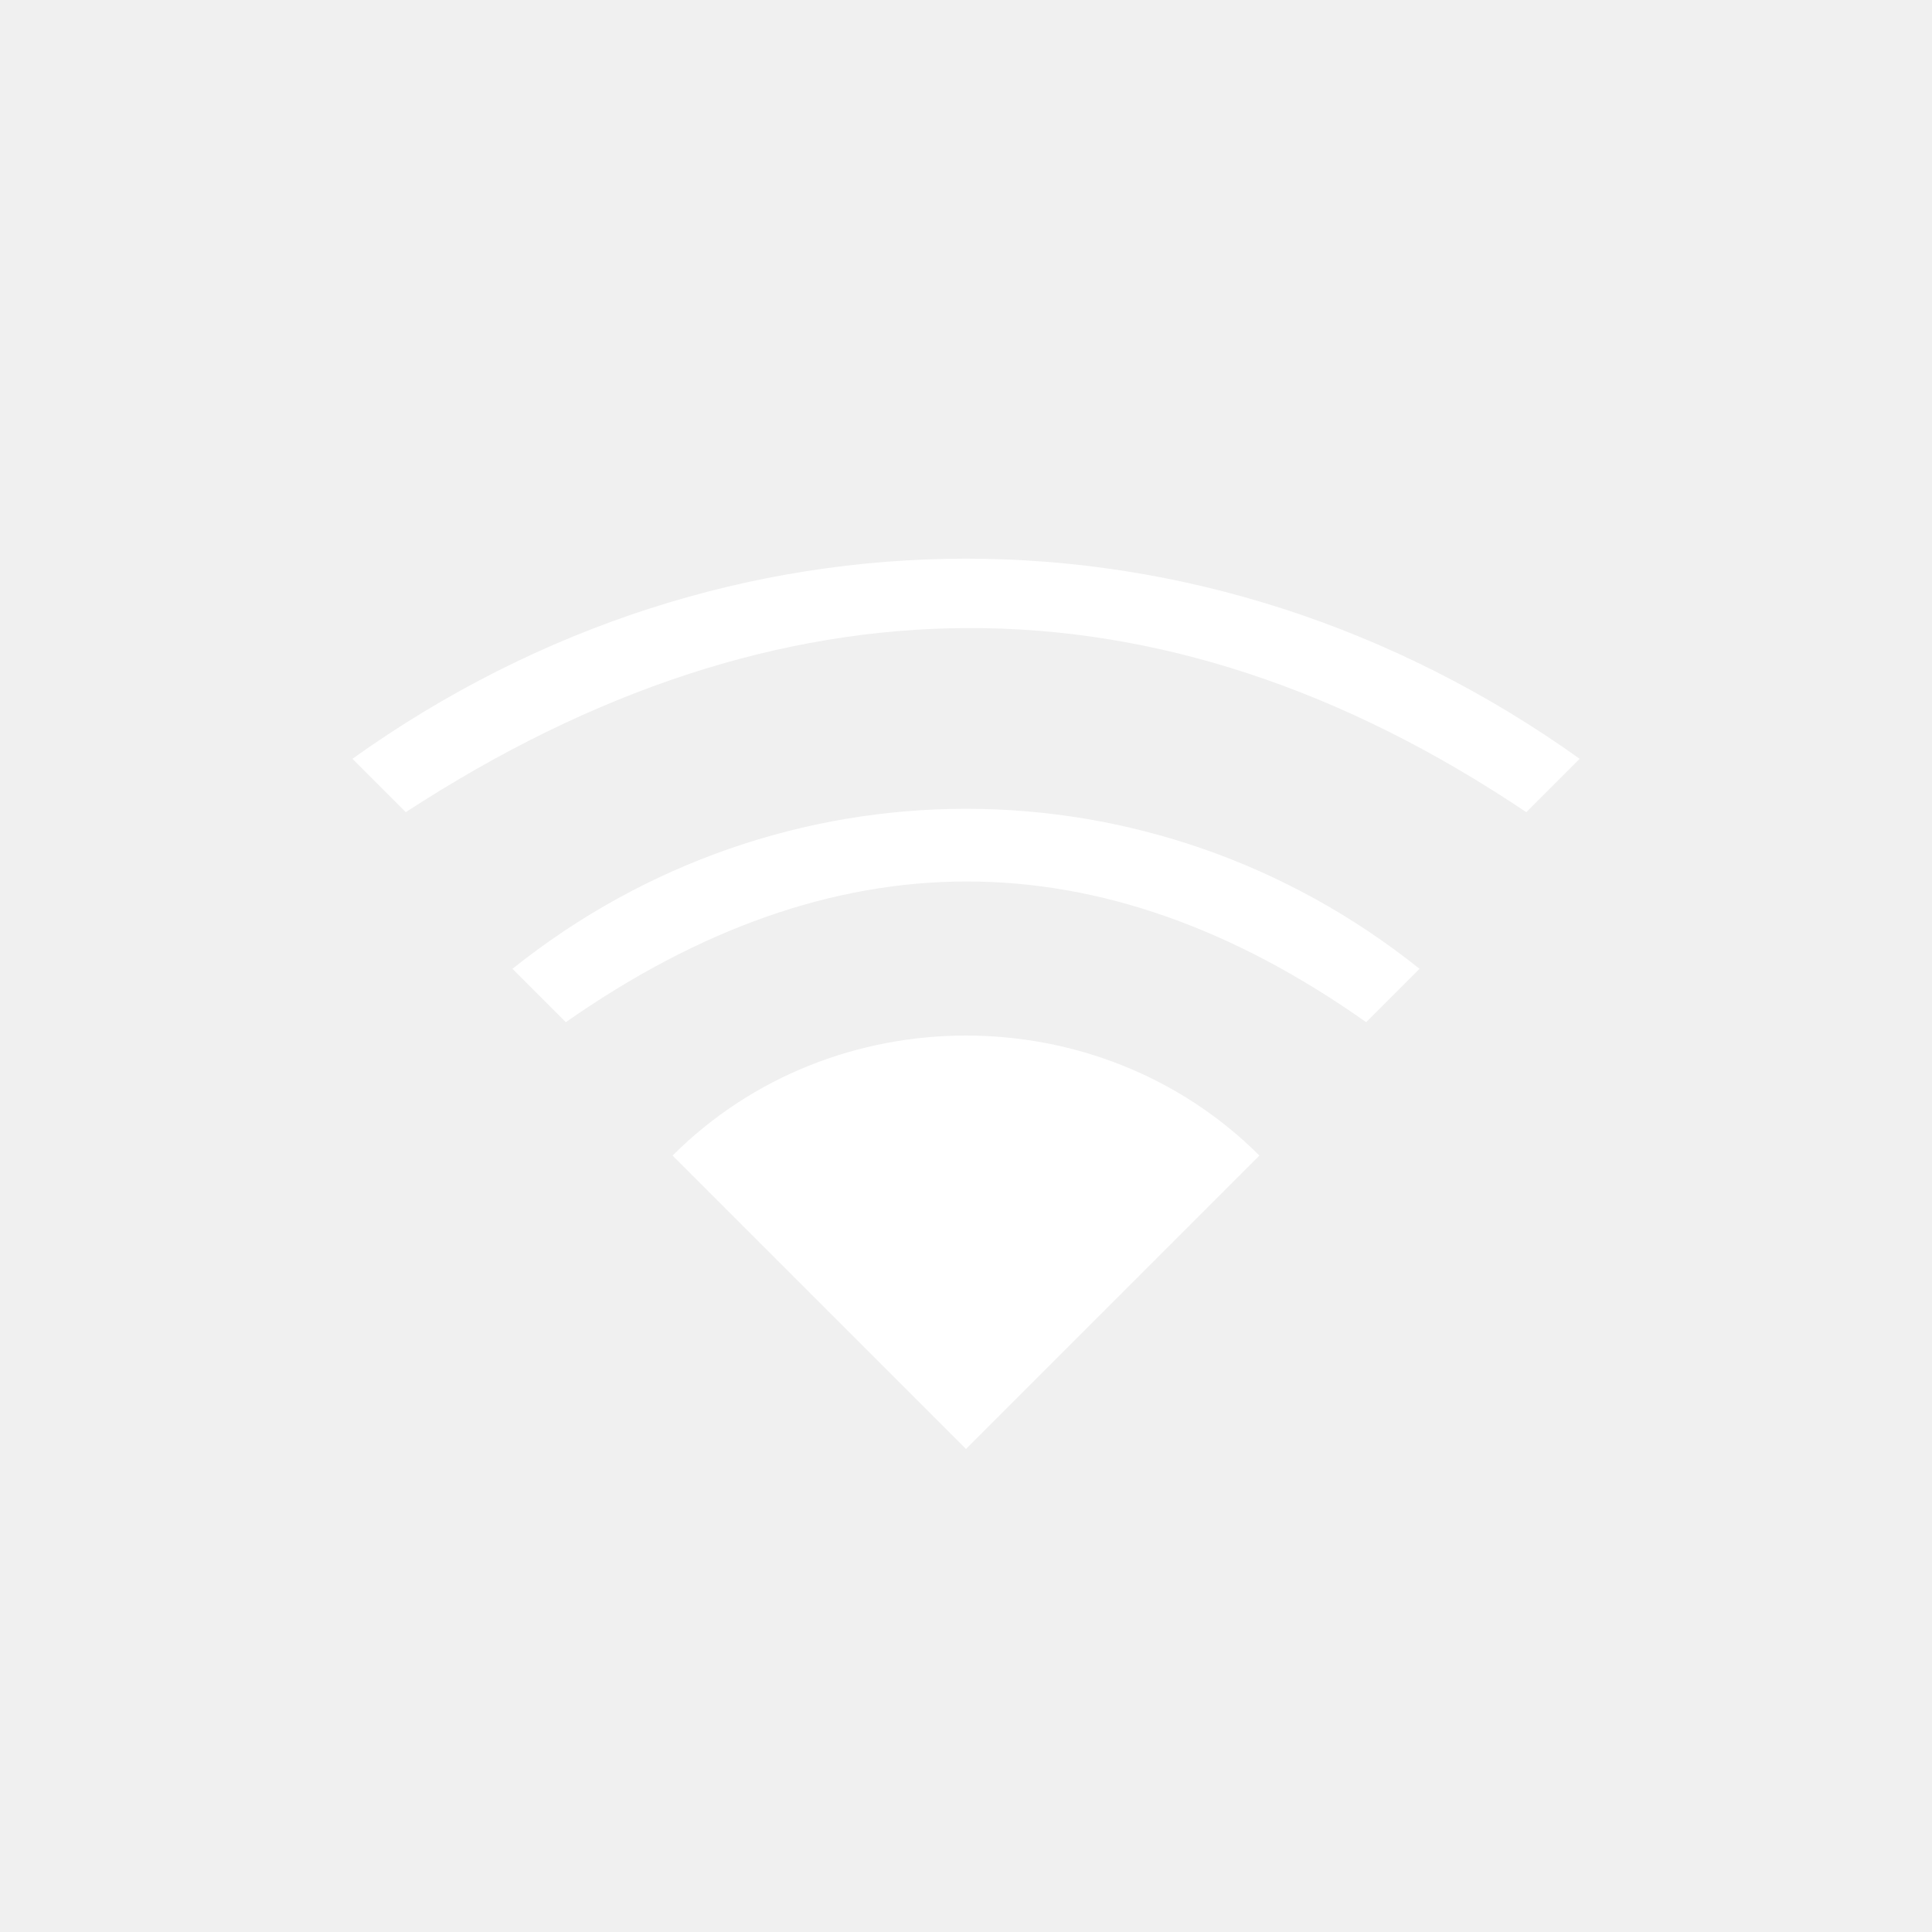
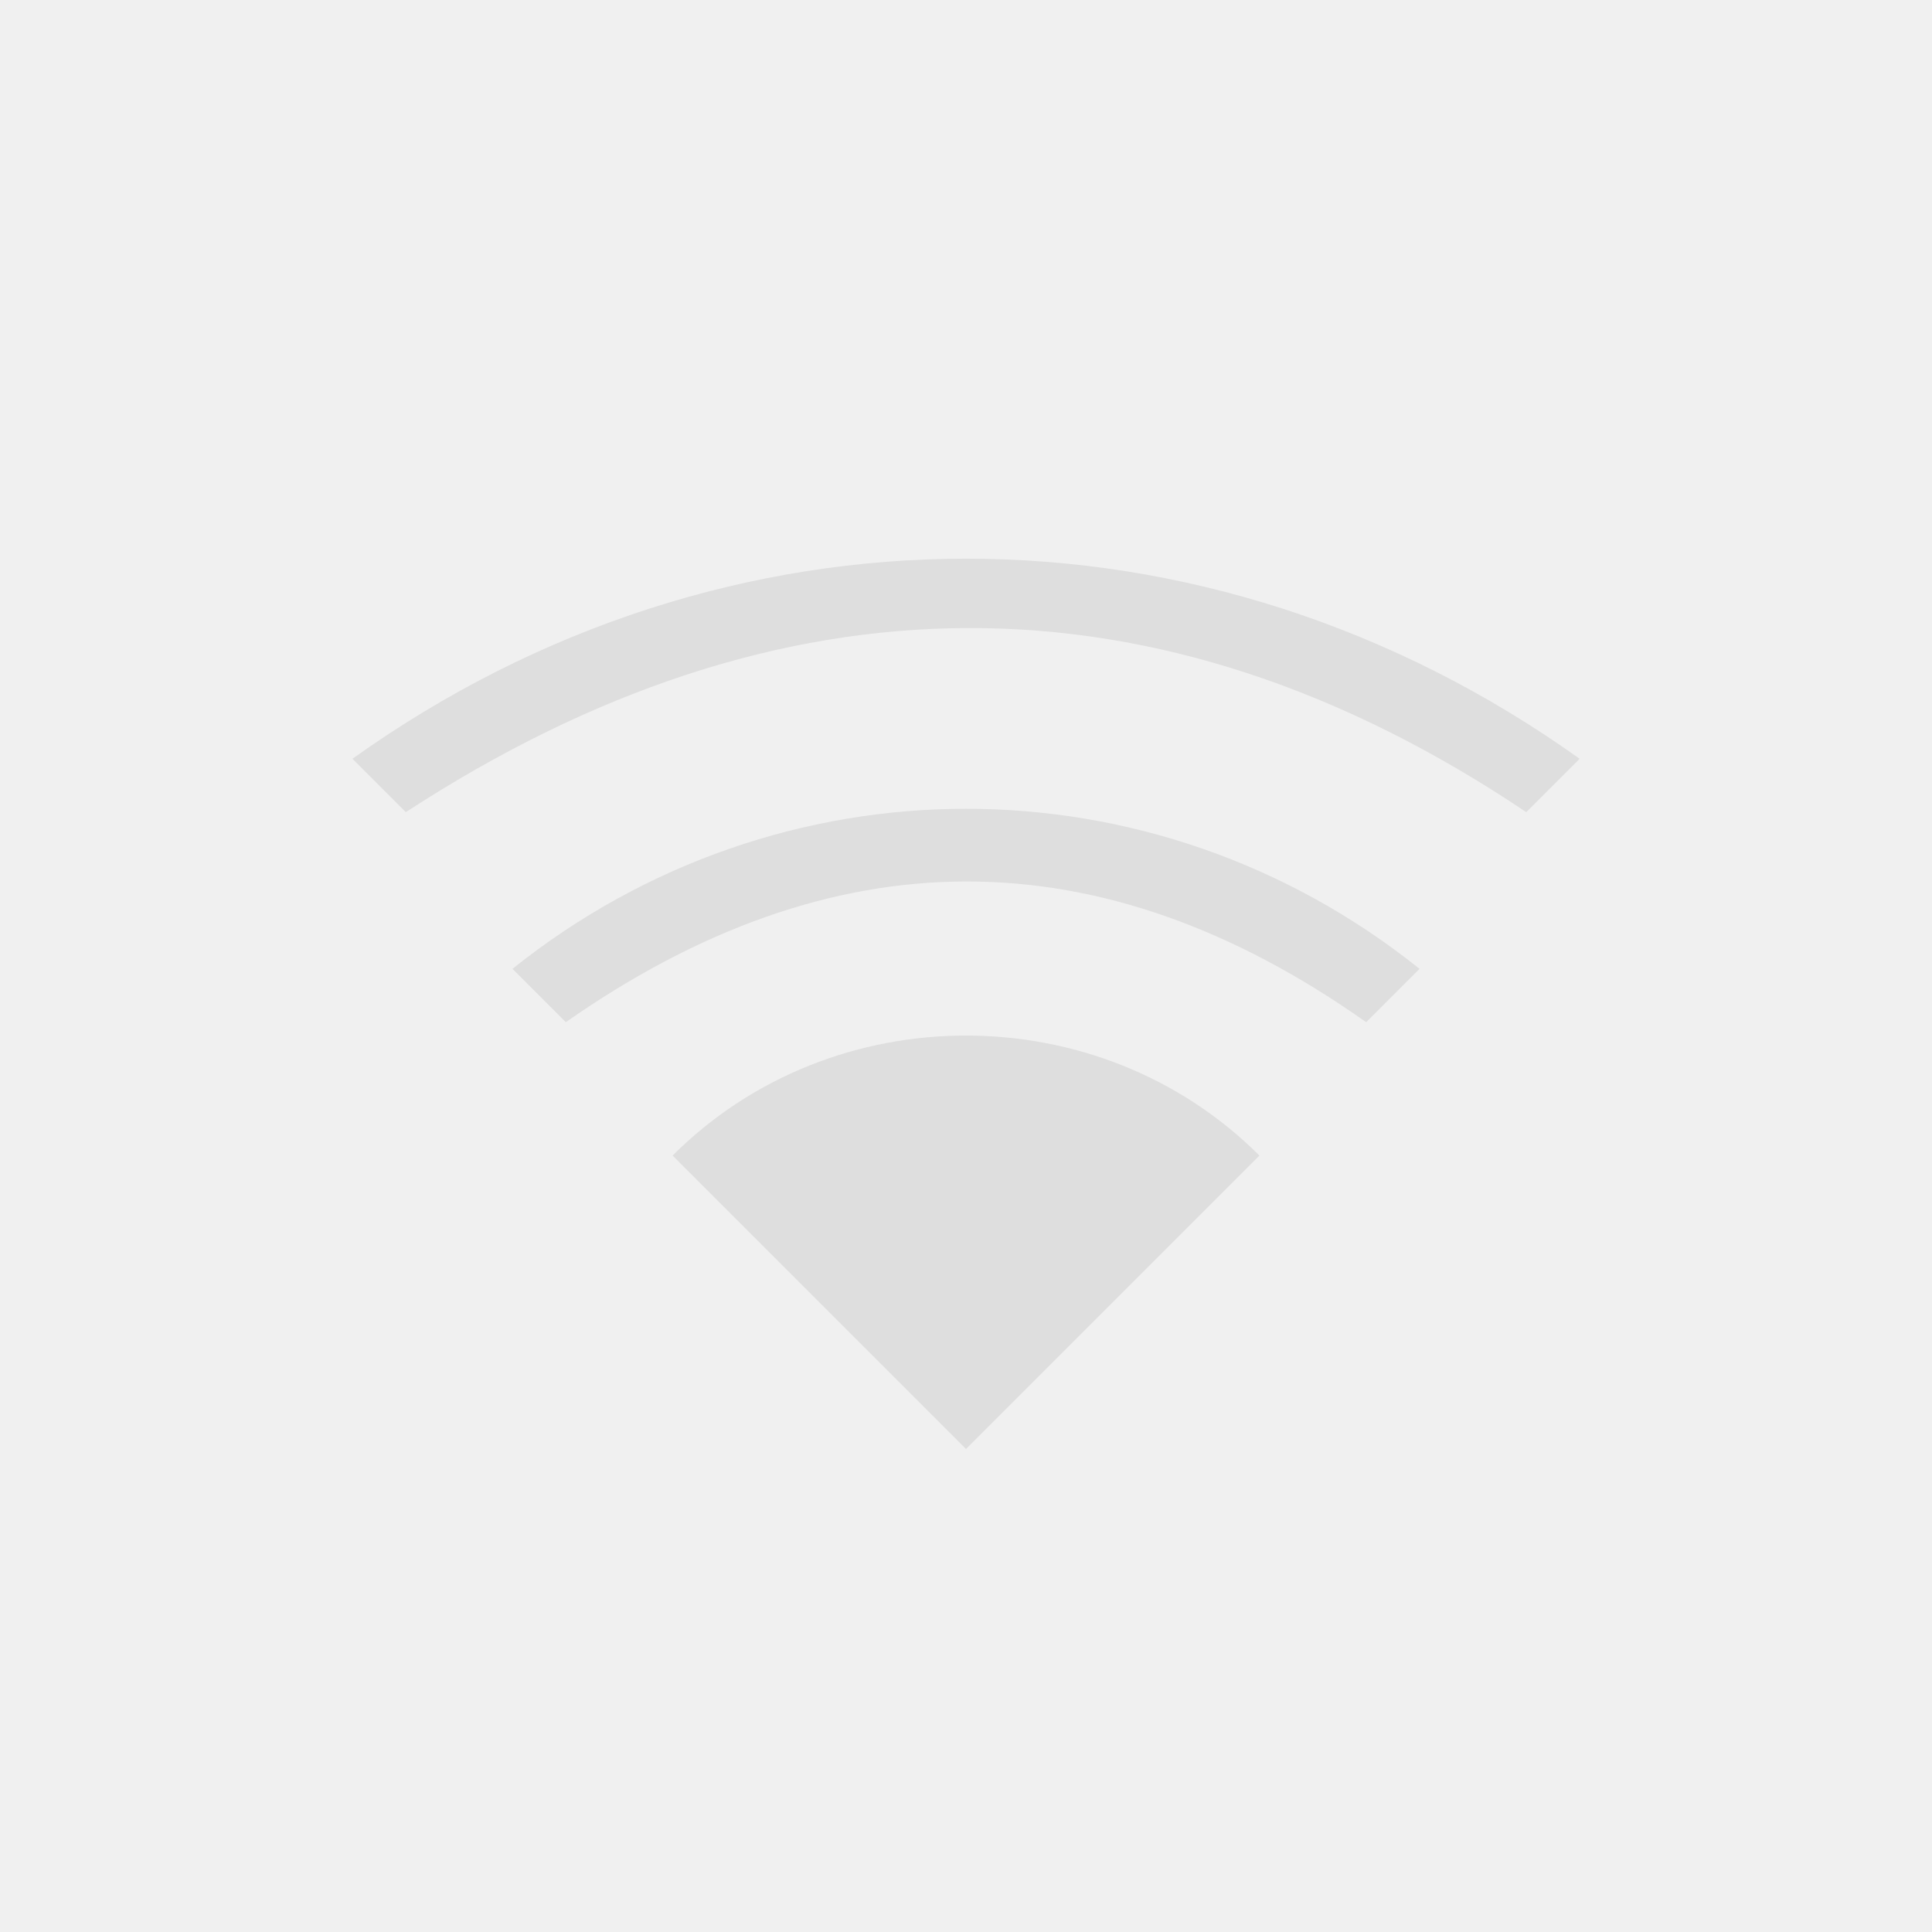
<svg xmlns="http://www.w3.org/2000/svg" width="24" height="24" version="1.1">
-   <path d="m12 6.94c-2.651 0-5.302 0.828-7.622 2.486l0.663 0.663c4.64-3.024 9.341-3.075 13.919 0l0.663-0.663c-2.32-1.657-4.971-2.486-7.622-2.486zm0 3.107c-1.988 0-3.977 0.663-5.634 1.988l0.663 0.663c3.314-2.32 6.628-2.341 9.942 0l0.663-0.663c-1.657-1.326-3.645-1.988-5.634-1.988zm0 2.817c-1.326 0-2.651 0.497-3.645 1.491l3.645 3.645 3.645-3.645c-0.994-0.994-2.32-1.491-3.645-1.491z" fill="#ffffff" stroke-width=".936" />
+   <path d="m12 6.94c-2.651 0-5.302 0.828-7.622 2.486l0.663 0.663c4.64-3.024 9.341-3.075 13.919 0l0.663-0.663c-2.32-1.657-4.971-2.486-7.622-2.486zm0 3.107c-1.988 0-3.977 0.663-5.634 1.988l0.663 0.663c3.314-2.32 6.628-2.341 9.942 0l0.663-0.663c-1.657-1.326-3.645-1.988-5.634-1.988zm0 2.817c-1.326 0-2.651 0.497-3.645 1.491l3.645 3.645 3.645-3.645c-0.994-0.994-2.32-1.491-3.645-1.491z" fill="#dedede" stroke-width=".936" />
</svg>
